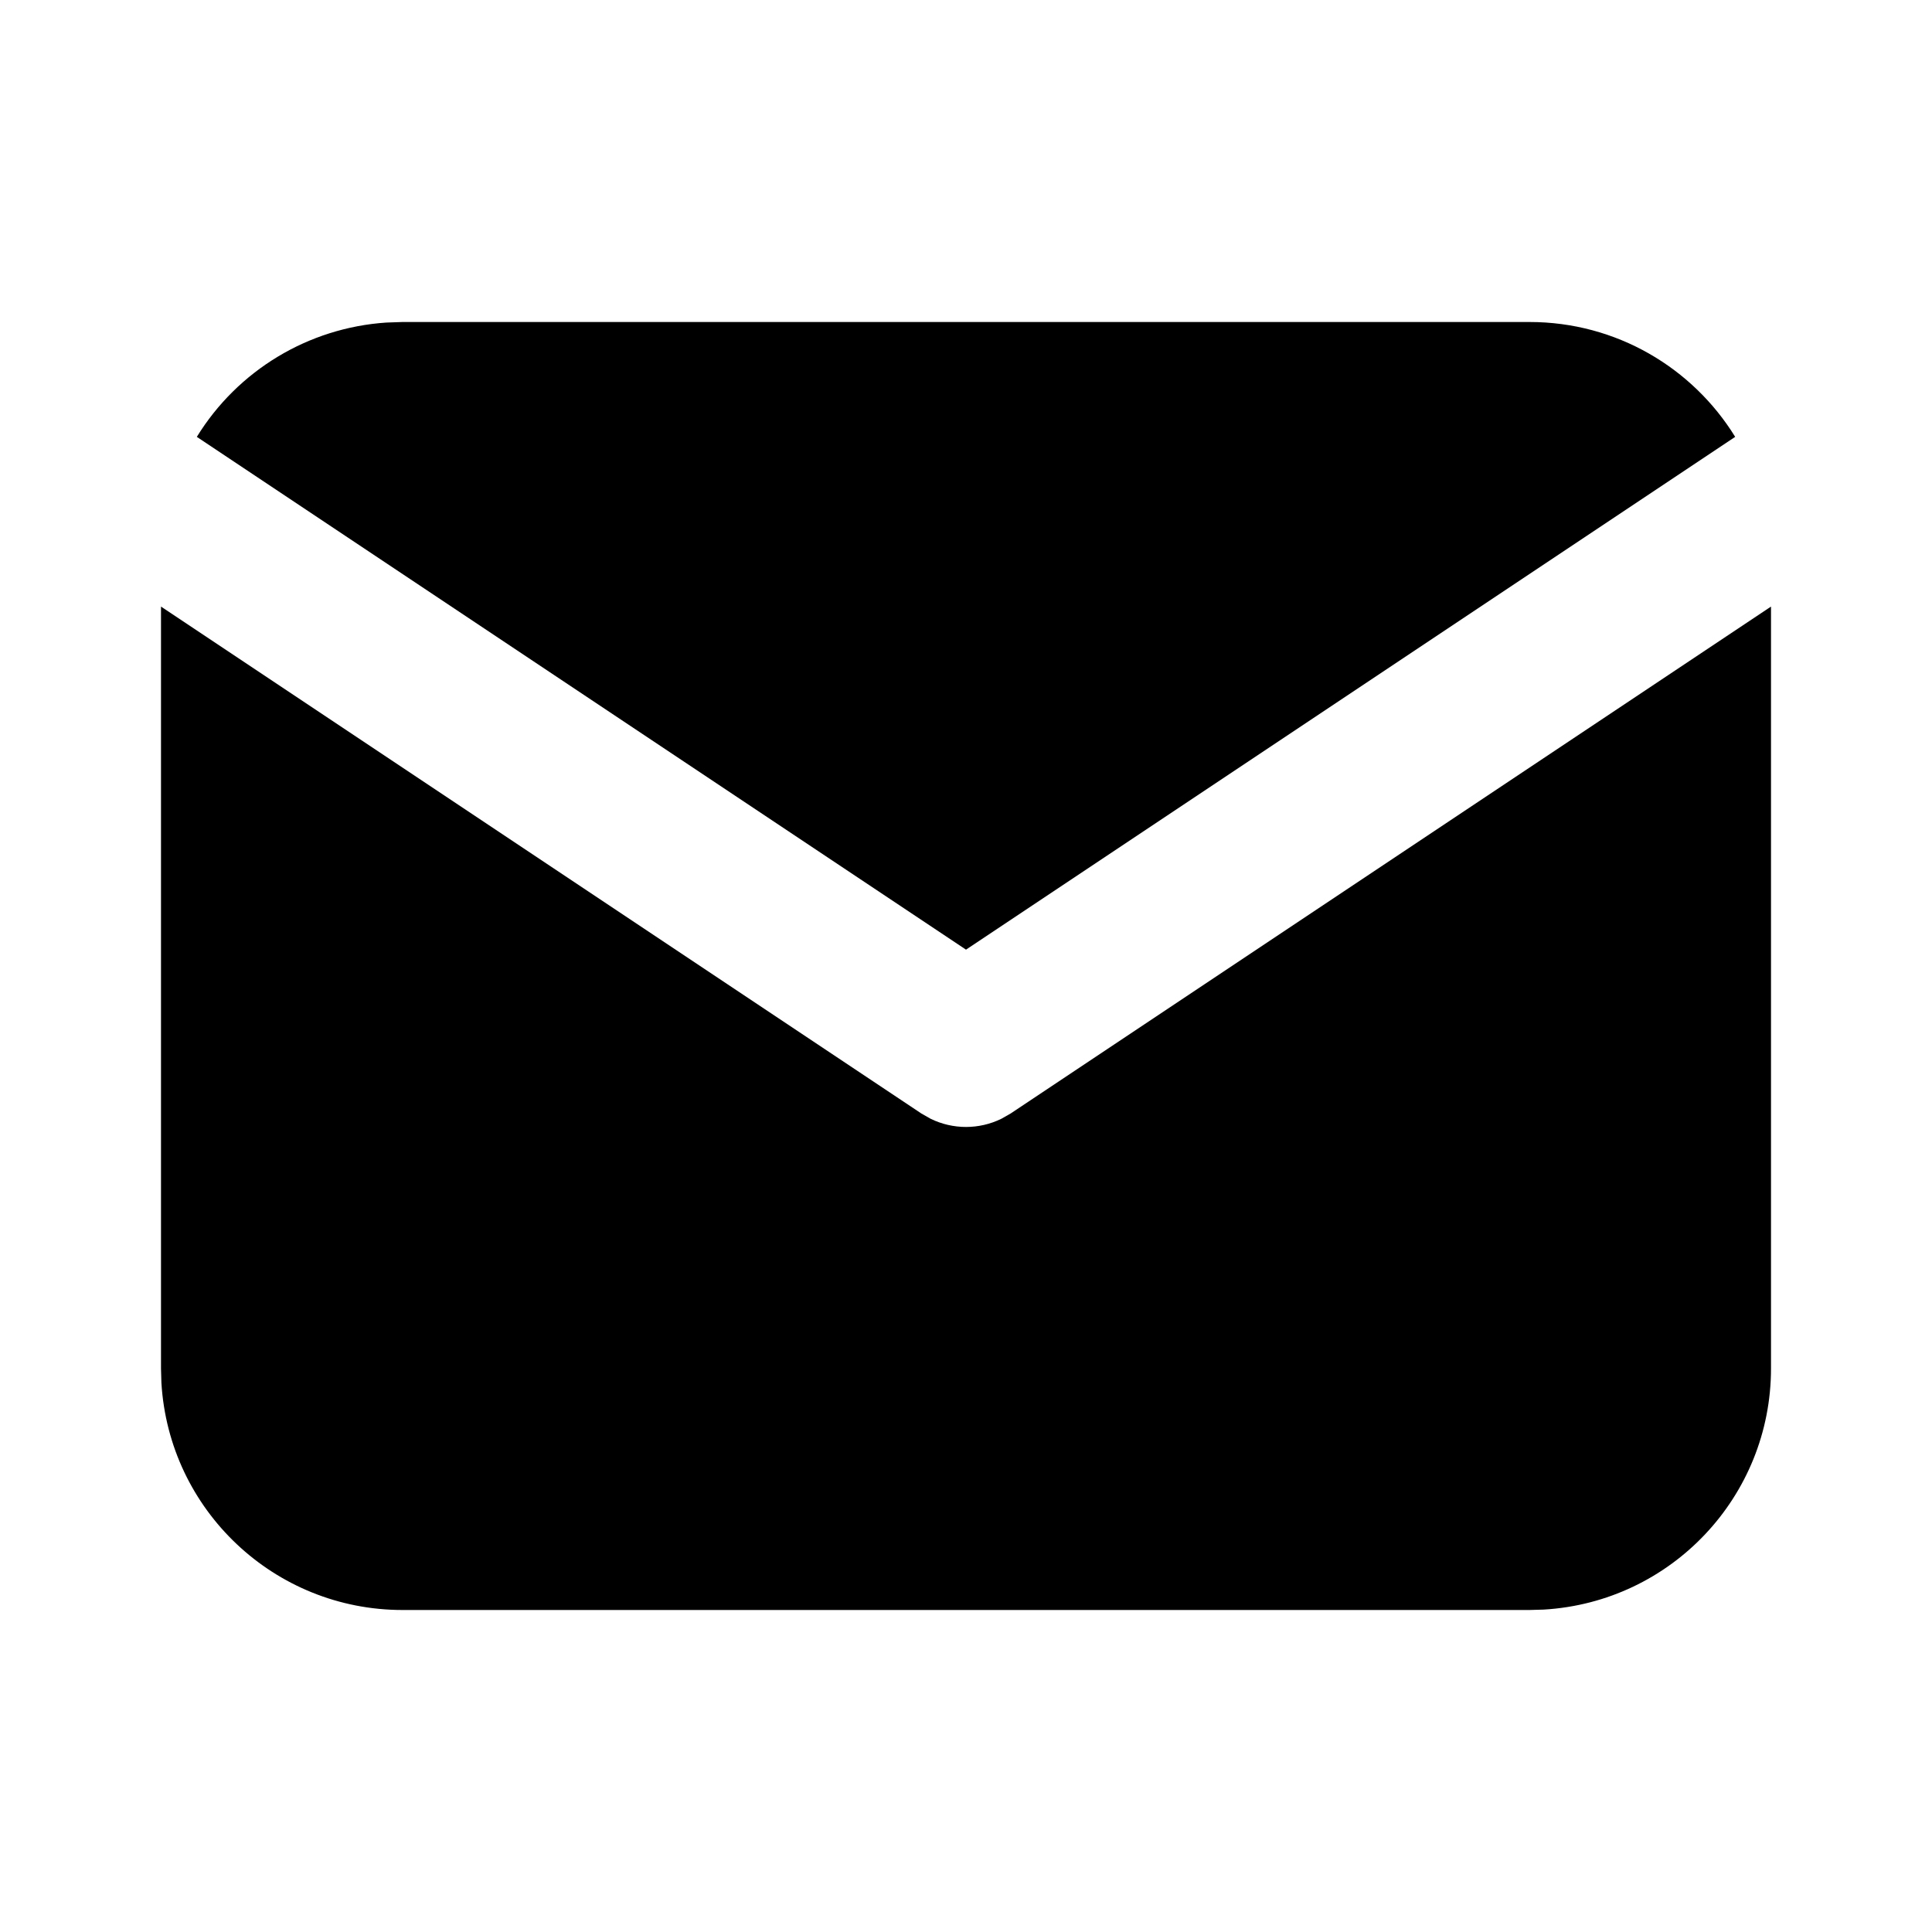
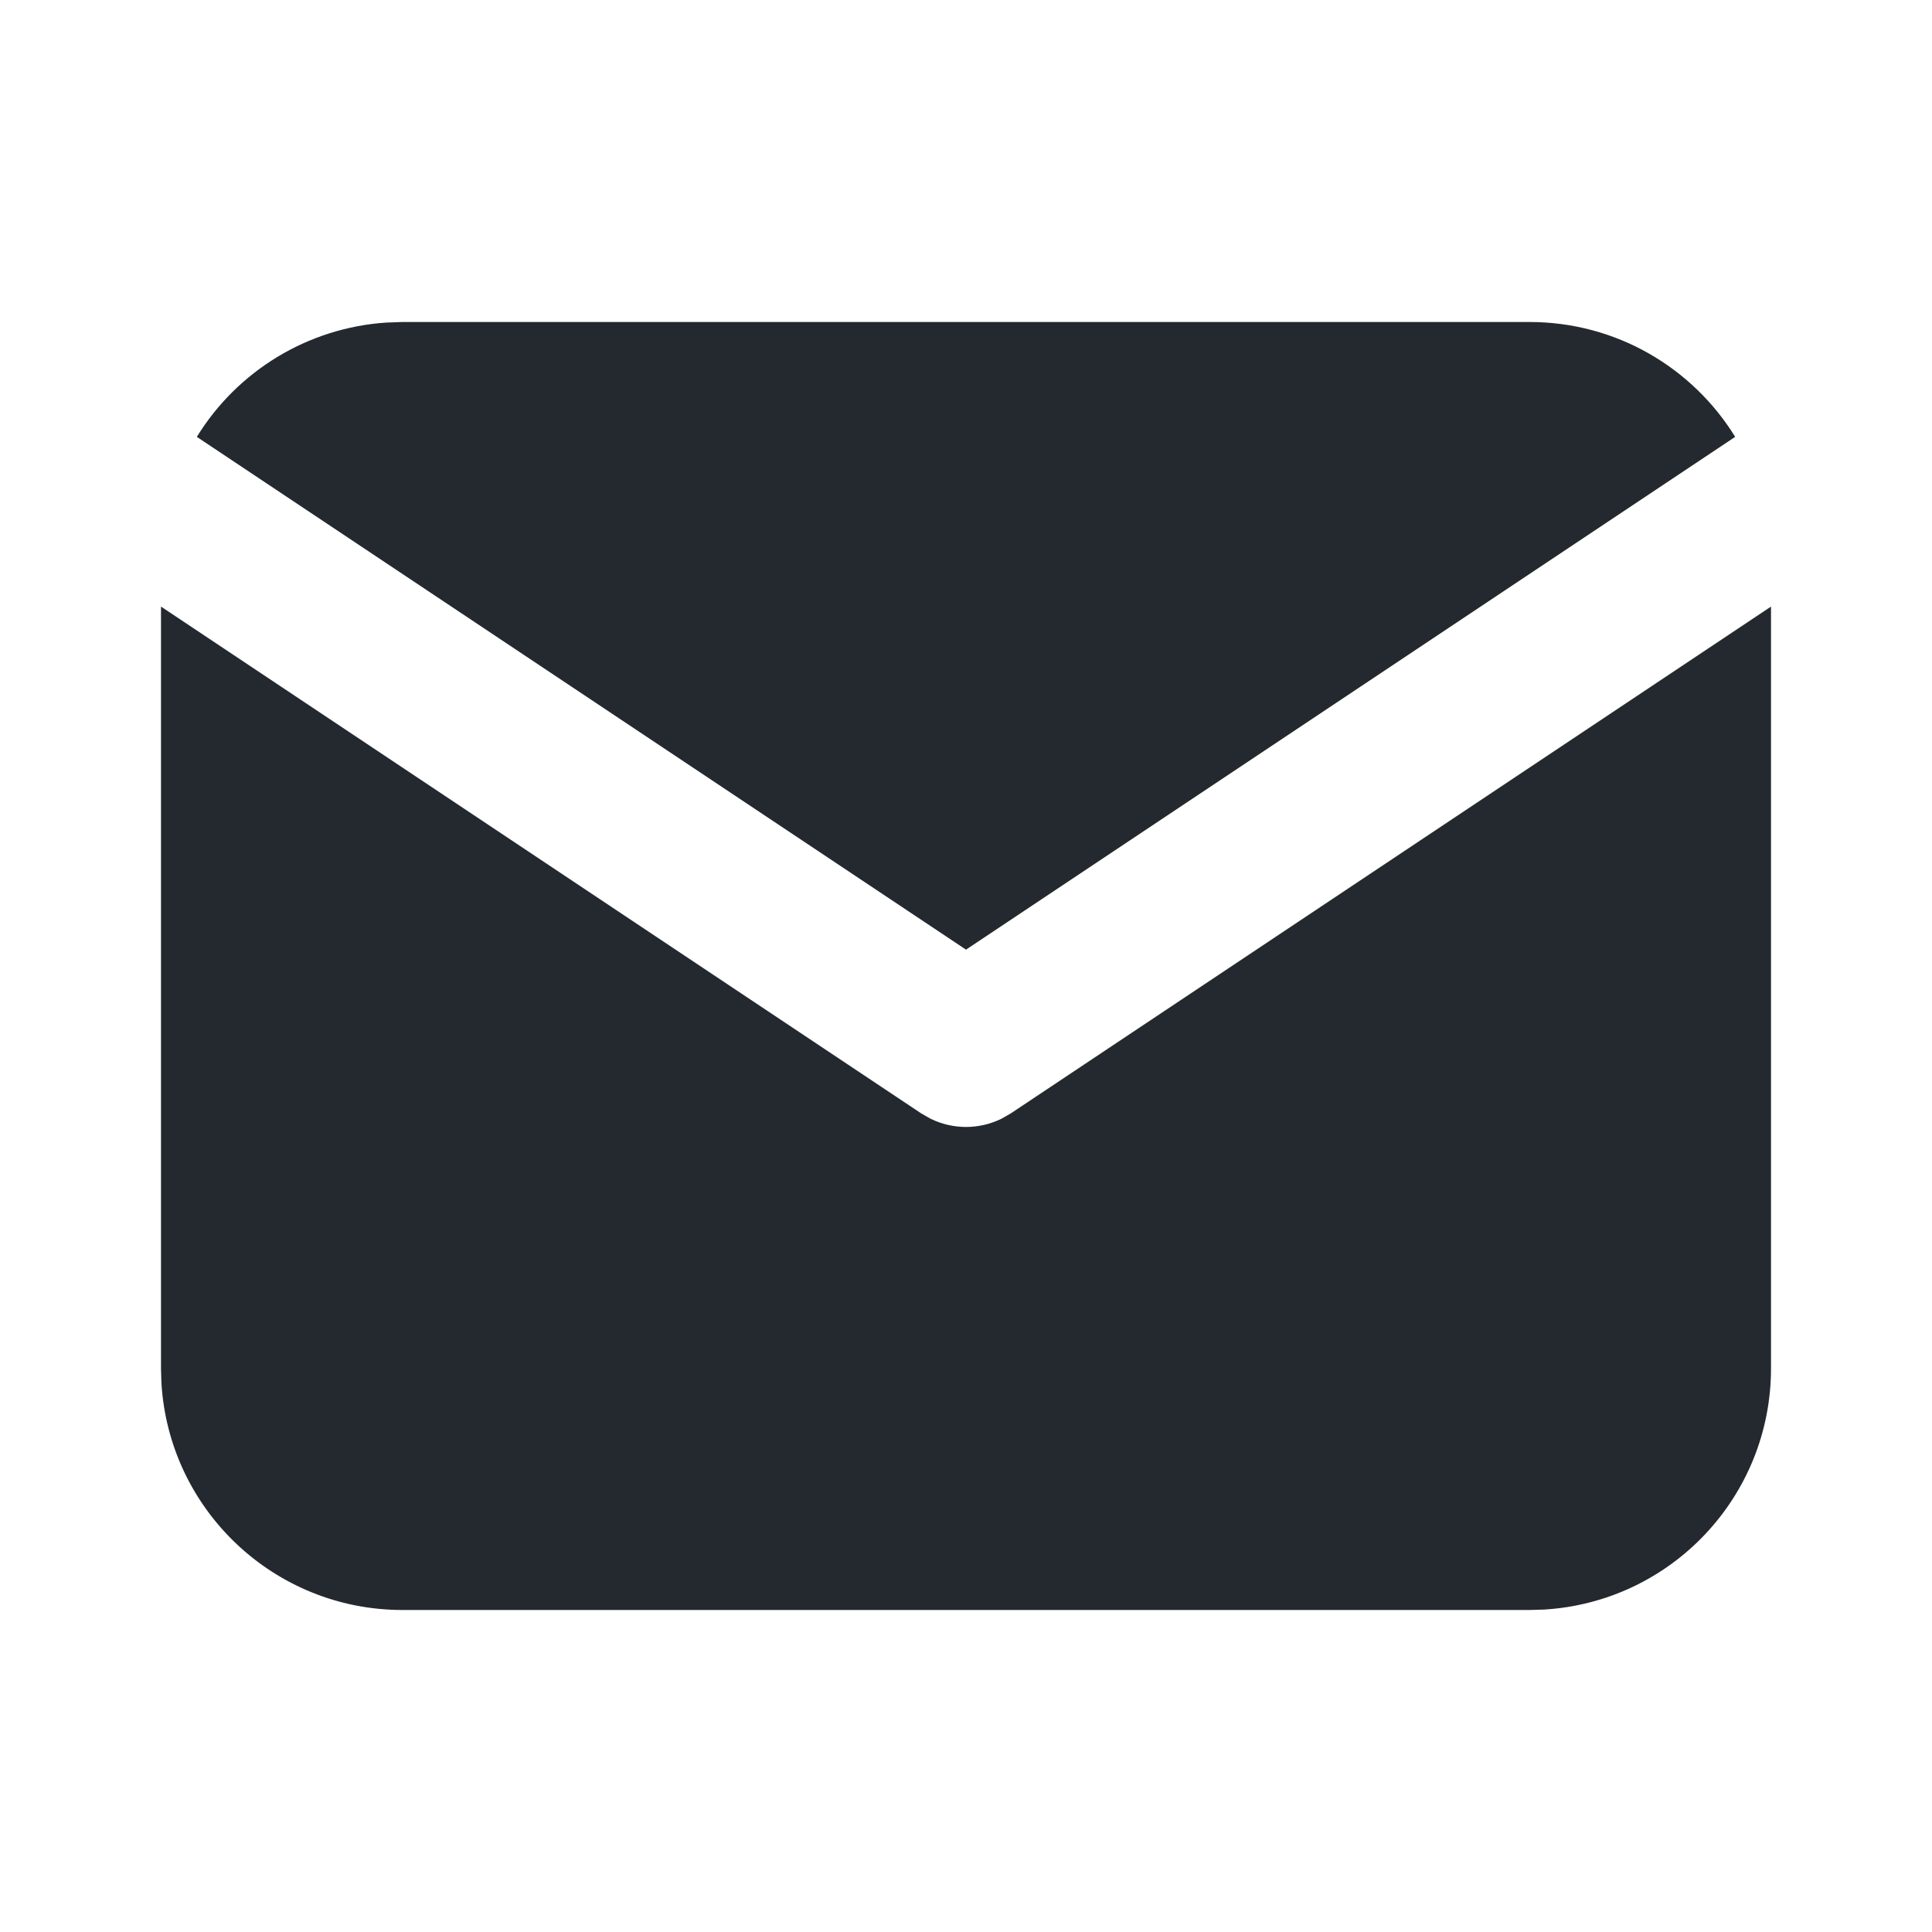
- <svg xmlns="http://www.w3.org/2000/svg" width="24" height="24" viewBox="0 0 24 24" fill="currentColor" class="icon icon-tabler icons-tabler-filled icon-tabler-mail">
+ <svg xmlns="http://www.w3.org/2000/svg" width="24" height="24" viewBox="0 0 24 24" fill="#24292f" class="icon icon-tabler icons-tabler-filled icon-tabler-mail">
  <path stroke="none" d="M0 0h24v24H0z" fill="none" />
  <path d="M22 7.535v9.465a3 3 0 0 1 -2.824 2.995l-.176 .005h-14a3 3 0 0 1 -2.995 -2.824l-.005 -.176v-9.465l9.445 6.297l.116 .066a1 1 0 0 0 .878 0l.116 -.066l9.445 -6.297z" />
  <path d="M19 4c1.08 0 2.027 .57 2.555 1.427l-9.555 6.37l-9.555 -6.37a2.999 2.999 0 0 1 2.354 -1.42l.201 -.007h14z" />
</svg>
